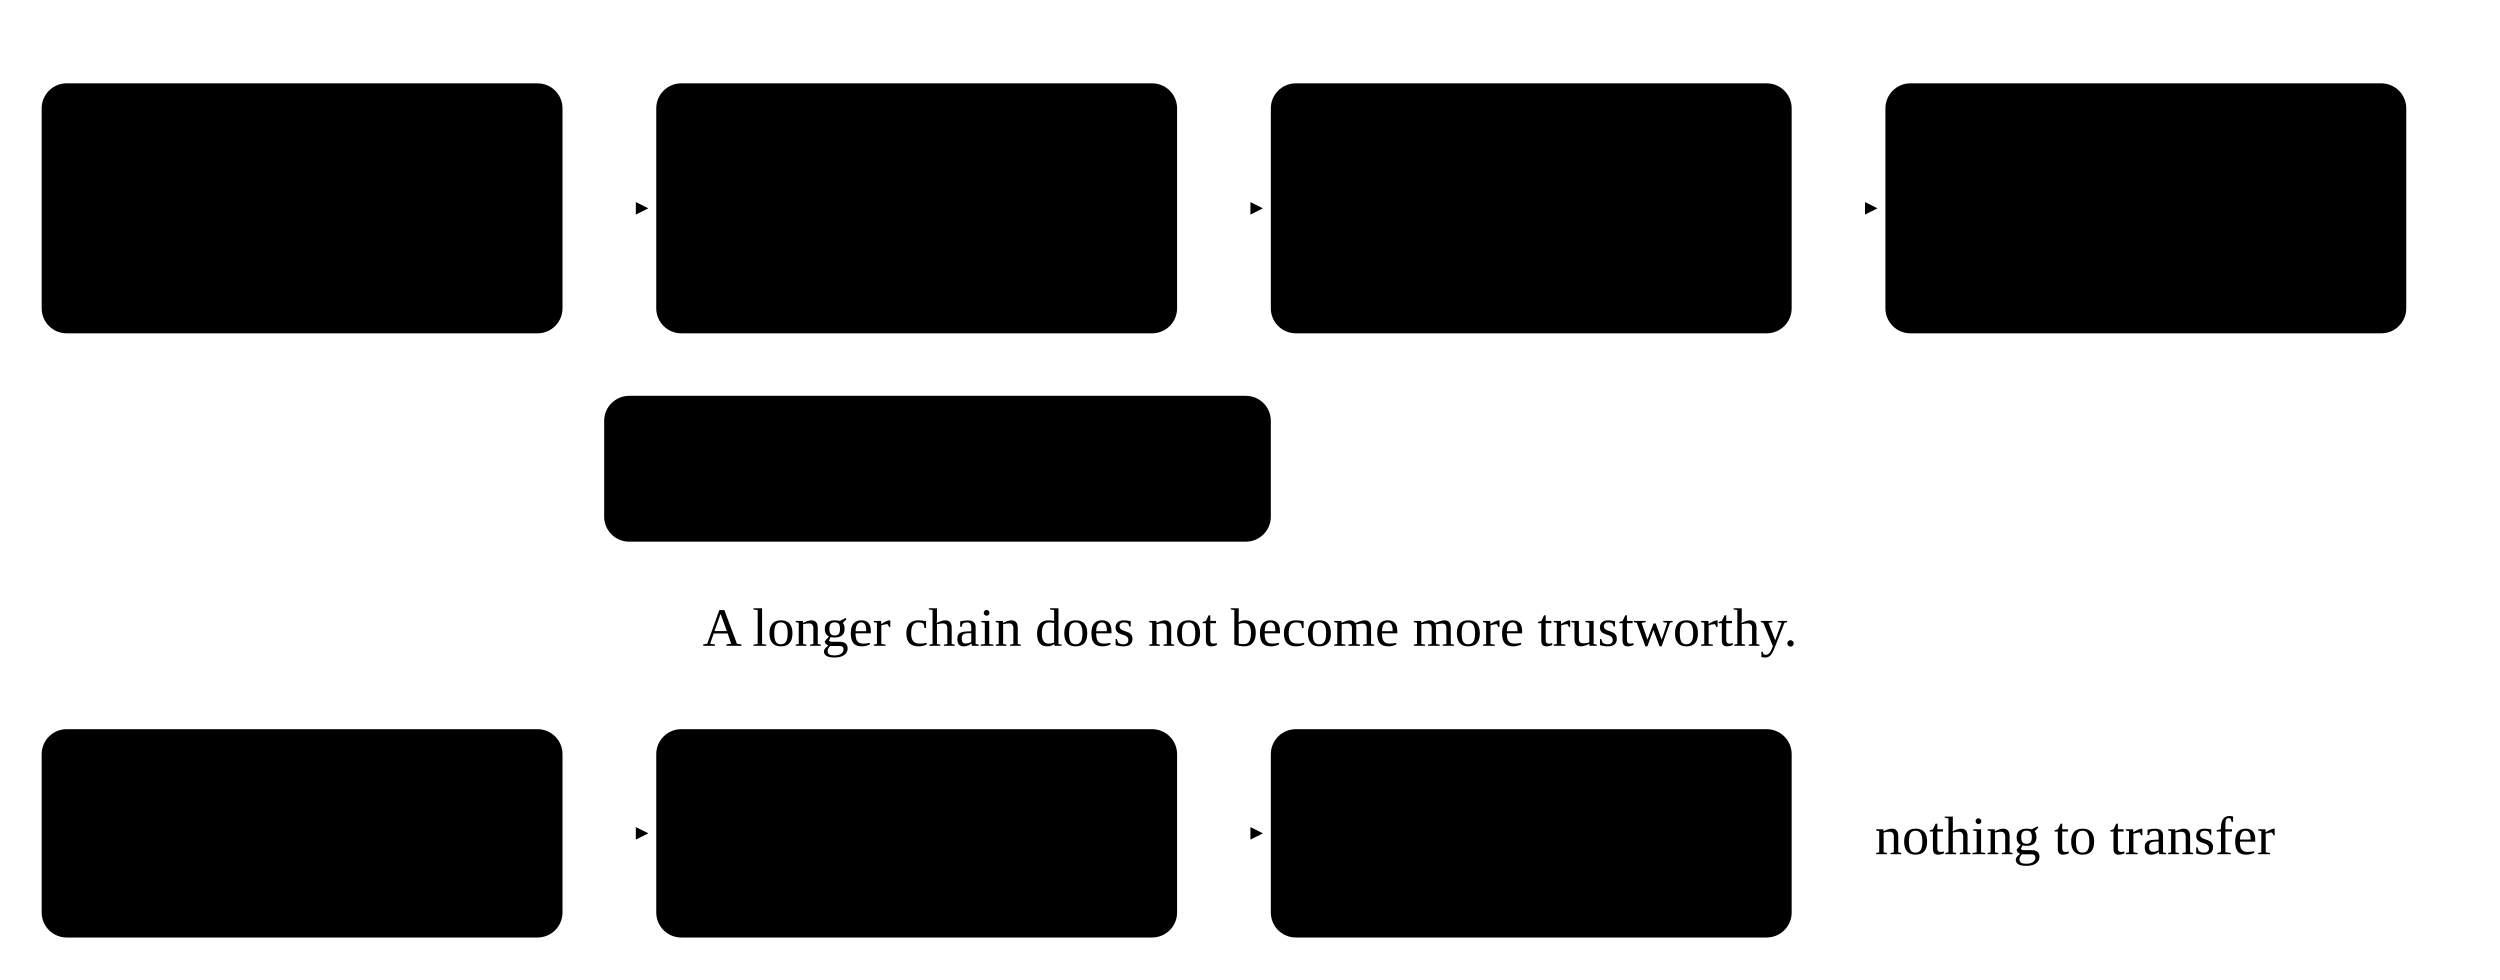
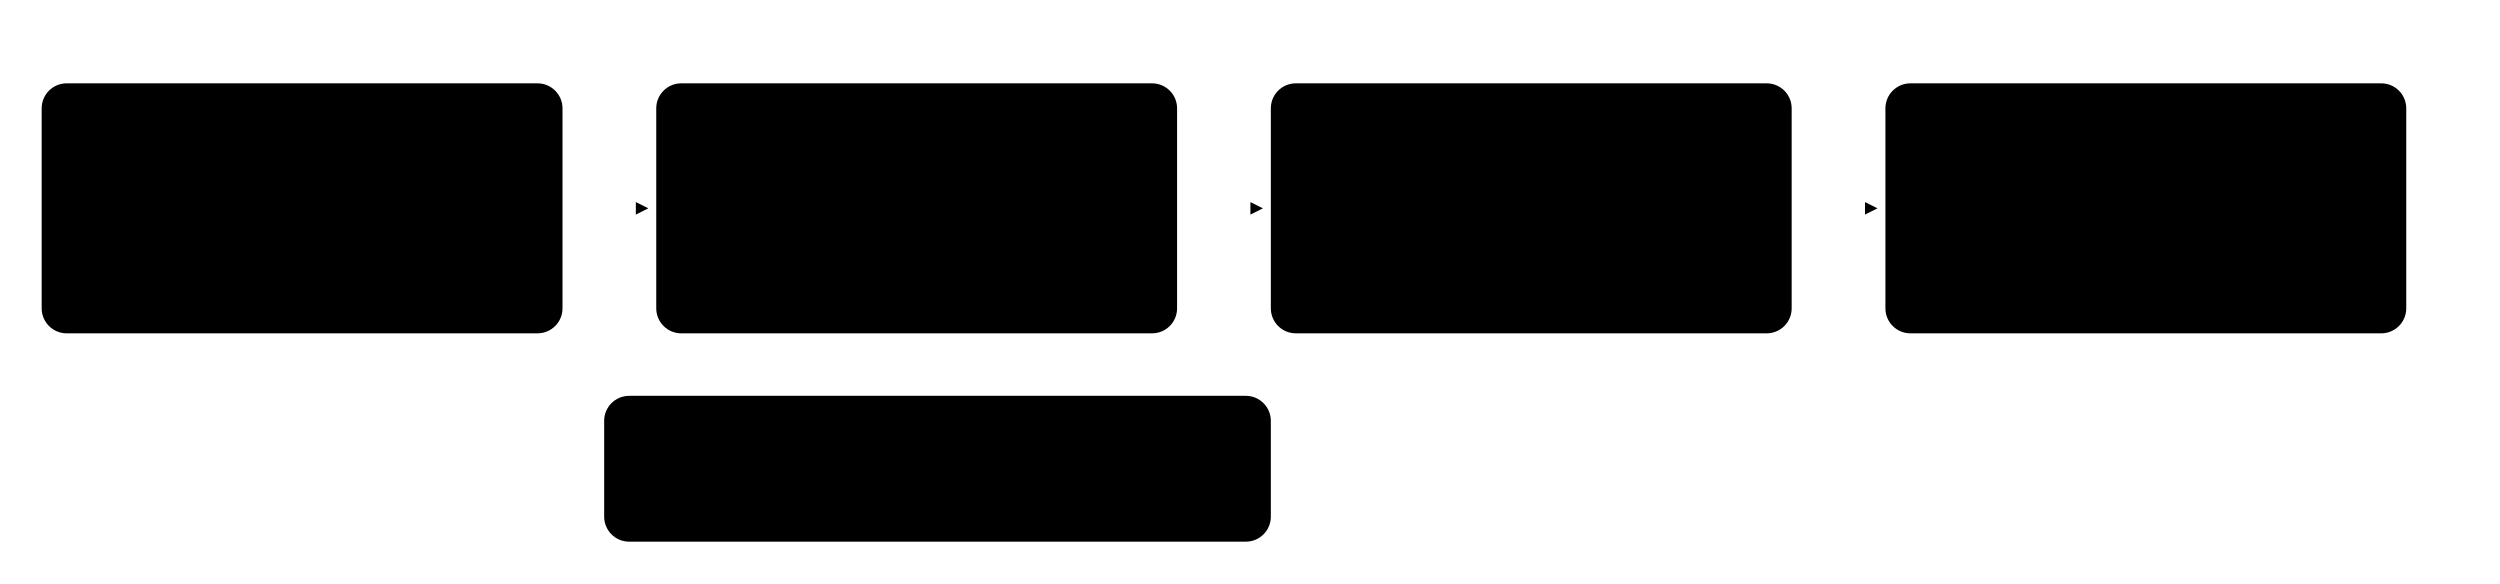
- <svg xmlns="http://www.w3.org/2000/svg" viewBox="0 0 1200 470" role="img">
+ <svg xmlns="http://www.w3.org/2000/svg" viewBox="0 0 1200 280" role="img">
  <defs>
    <marker id="tc-m" viewBox="0 0 10 10" refX="8" refY="5" markerWidth="6" markerHeight="6" orient="auto-start-reverse">
      <path d="M0,0 L10,5 L0,10 z" class="arrow-muted" />
    </marker>
    <marker id="tc-a" viewBox="0 0 10 10" refX="8" refY="5" markerWidth="6" markerHeight="6" orient="auto-start-reverse">
      <path d="M0,0 L10,5 L0,10 z" class="arrow-accent" />
    </marker>
    <marker id="tc-b" viewBox="0 0 10 10" refX="8" refY="5" markerWidth="6" markerHeight="6" orient="auto-start-reverse">
      <path d="M0,0 L10,5 L0,10 z" class="arrow-bad" />
    </marker>
    <marker id="tc-o" viewBox="0 0 10 10" refX="8" refY="5" markerWidth="6" markerHeight="6" orient="auto-start-reverse">
      <path d="M0,0 L10,5 L0,10 z" class="arrow-ok" />
    </marker>
    <linearGradient id="tc-hero" x1="0" y1="0" x2="1" y2="1">
      <stop offset="0" class="stop-1" />
      <stop offset="1" class="stop-2" />
    </linearGradient>
  </defs>
  <rect x="20" y="40" width="250" height="120" rx="12" class="box" />
  <text x="145" y="92" class="t-head" font-size="28" text-anchor="middle">A stranger</text>
-   <text x="145" y="128" class="t-muted" font-size="26" text-anchor="middle">one pull request</text>
+   <text x="145" y="128" class="t-muted" font-size="22" text-anchor="middle">one pull request</text>
  <path d="M274,100 L310,100" class="line" marker-end="url(#tc-m)" />
  <rect x="315" y="40" width="250" height="120" rx="12" class="box" />
  <text x="440" y="92" class="t-head" font-size="28" text-anchor="middle">A catalog</text>
-   <text x="440" y="128" class="t-muted" font-size="26" text-anchor="middle">stars, install counts</text>
+   <text x="440" y="128" class="t-muted" font-size="22" text-anchor="middle">stars, install counts</text>
  <path d="M569,100 L605,100" class="line" marker-end="url(#tc-m)" />
  <rect x="610" y="40" width="250" height="120" rx="12" class="box" />
  <text x="735" y="92" class="t-head" font-size="28" text-anchor="middle">Your project</text>
-   <text x="735" y="128" class="t-muted" font-size="26" text-anchor="middle">skills folder</text>
+   <text x="735" y="128" class="t-muted" font-size="22" text-anchor="middle">skills folder</text>
  <path d="M864,100 L900,100" class="line" marker-end="url(#tc-m)" />
  <rect x="905" y="40" width="250" height="120" rx="12" class="box-bad" />
  <text x="1030" y="92" class="t-head" font-size="28" text-anchor="middle">Your agent</text>
-   <text x="1030" y="128" class="t-muted" font-size="26" text-anchor="middle">your permissions</text>
+   <text x="1030" y="128" class="t-muted" font-size="22" text-anchor="middle">your permissions</text>
  <g class="fragment">
    <rect x="290" y="190" width="320" height="70" rx="12" class="box-accent dash" />
    <text x="450" y="234" class="t-accent" font-size="26" text-anchor="middle">+ one more marketplace</text>
-     <text x="600" y="310" class="t-muted" font-size="26" text-anchor="middle">A longer chain does not become more trustworthy.</text>
-   </g>
-   <g class="fragment">
-     <rect x="20" y="350" width="250" height="100" rx="12" class="box-ok" />
-     <text x="145" y="410" class="t-head" font-size="30" text-anchor="middle">You</text>
-     <path d="M274,400 L310,400" class="line-ok" marker-end="url(#tc-o)" />
-     <rect x="315" y="350" width="250" height="100" rx="12" class="box-ok" />
-     <text x="440" y="410" class="t-head" font-size="30" text-anchor="middle">Your skill</text>
-     <path d="M569,400 L605,400" class="line-ok" marker-end="url(#tc-o)" />
-     <rect x="610" y="350" width="250" height="100" rx="12" class="box-ok" />
-     <text x="735" y="410" class="t-head" font-size="30" text-anchor="middle">Your agent</text>
-     <text x="900" y="410" class="t-ok" font-size="26" text-anchor="start">nothing to transfer</text>
  </g>
</svg>
